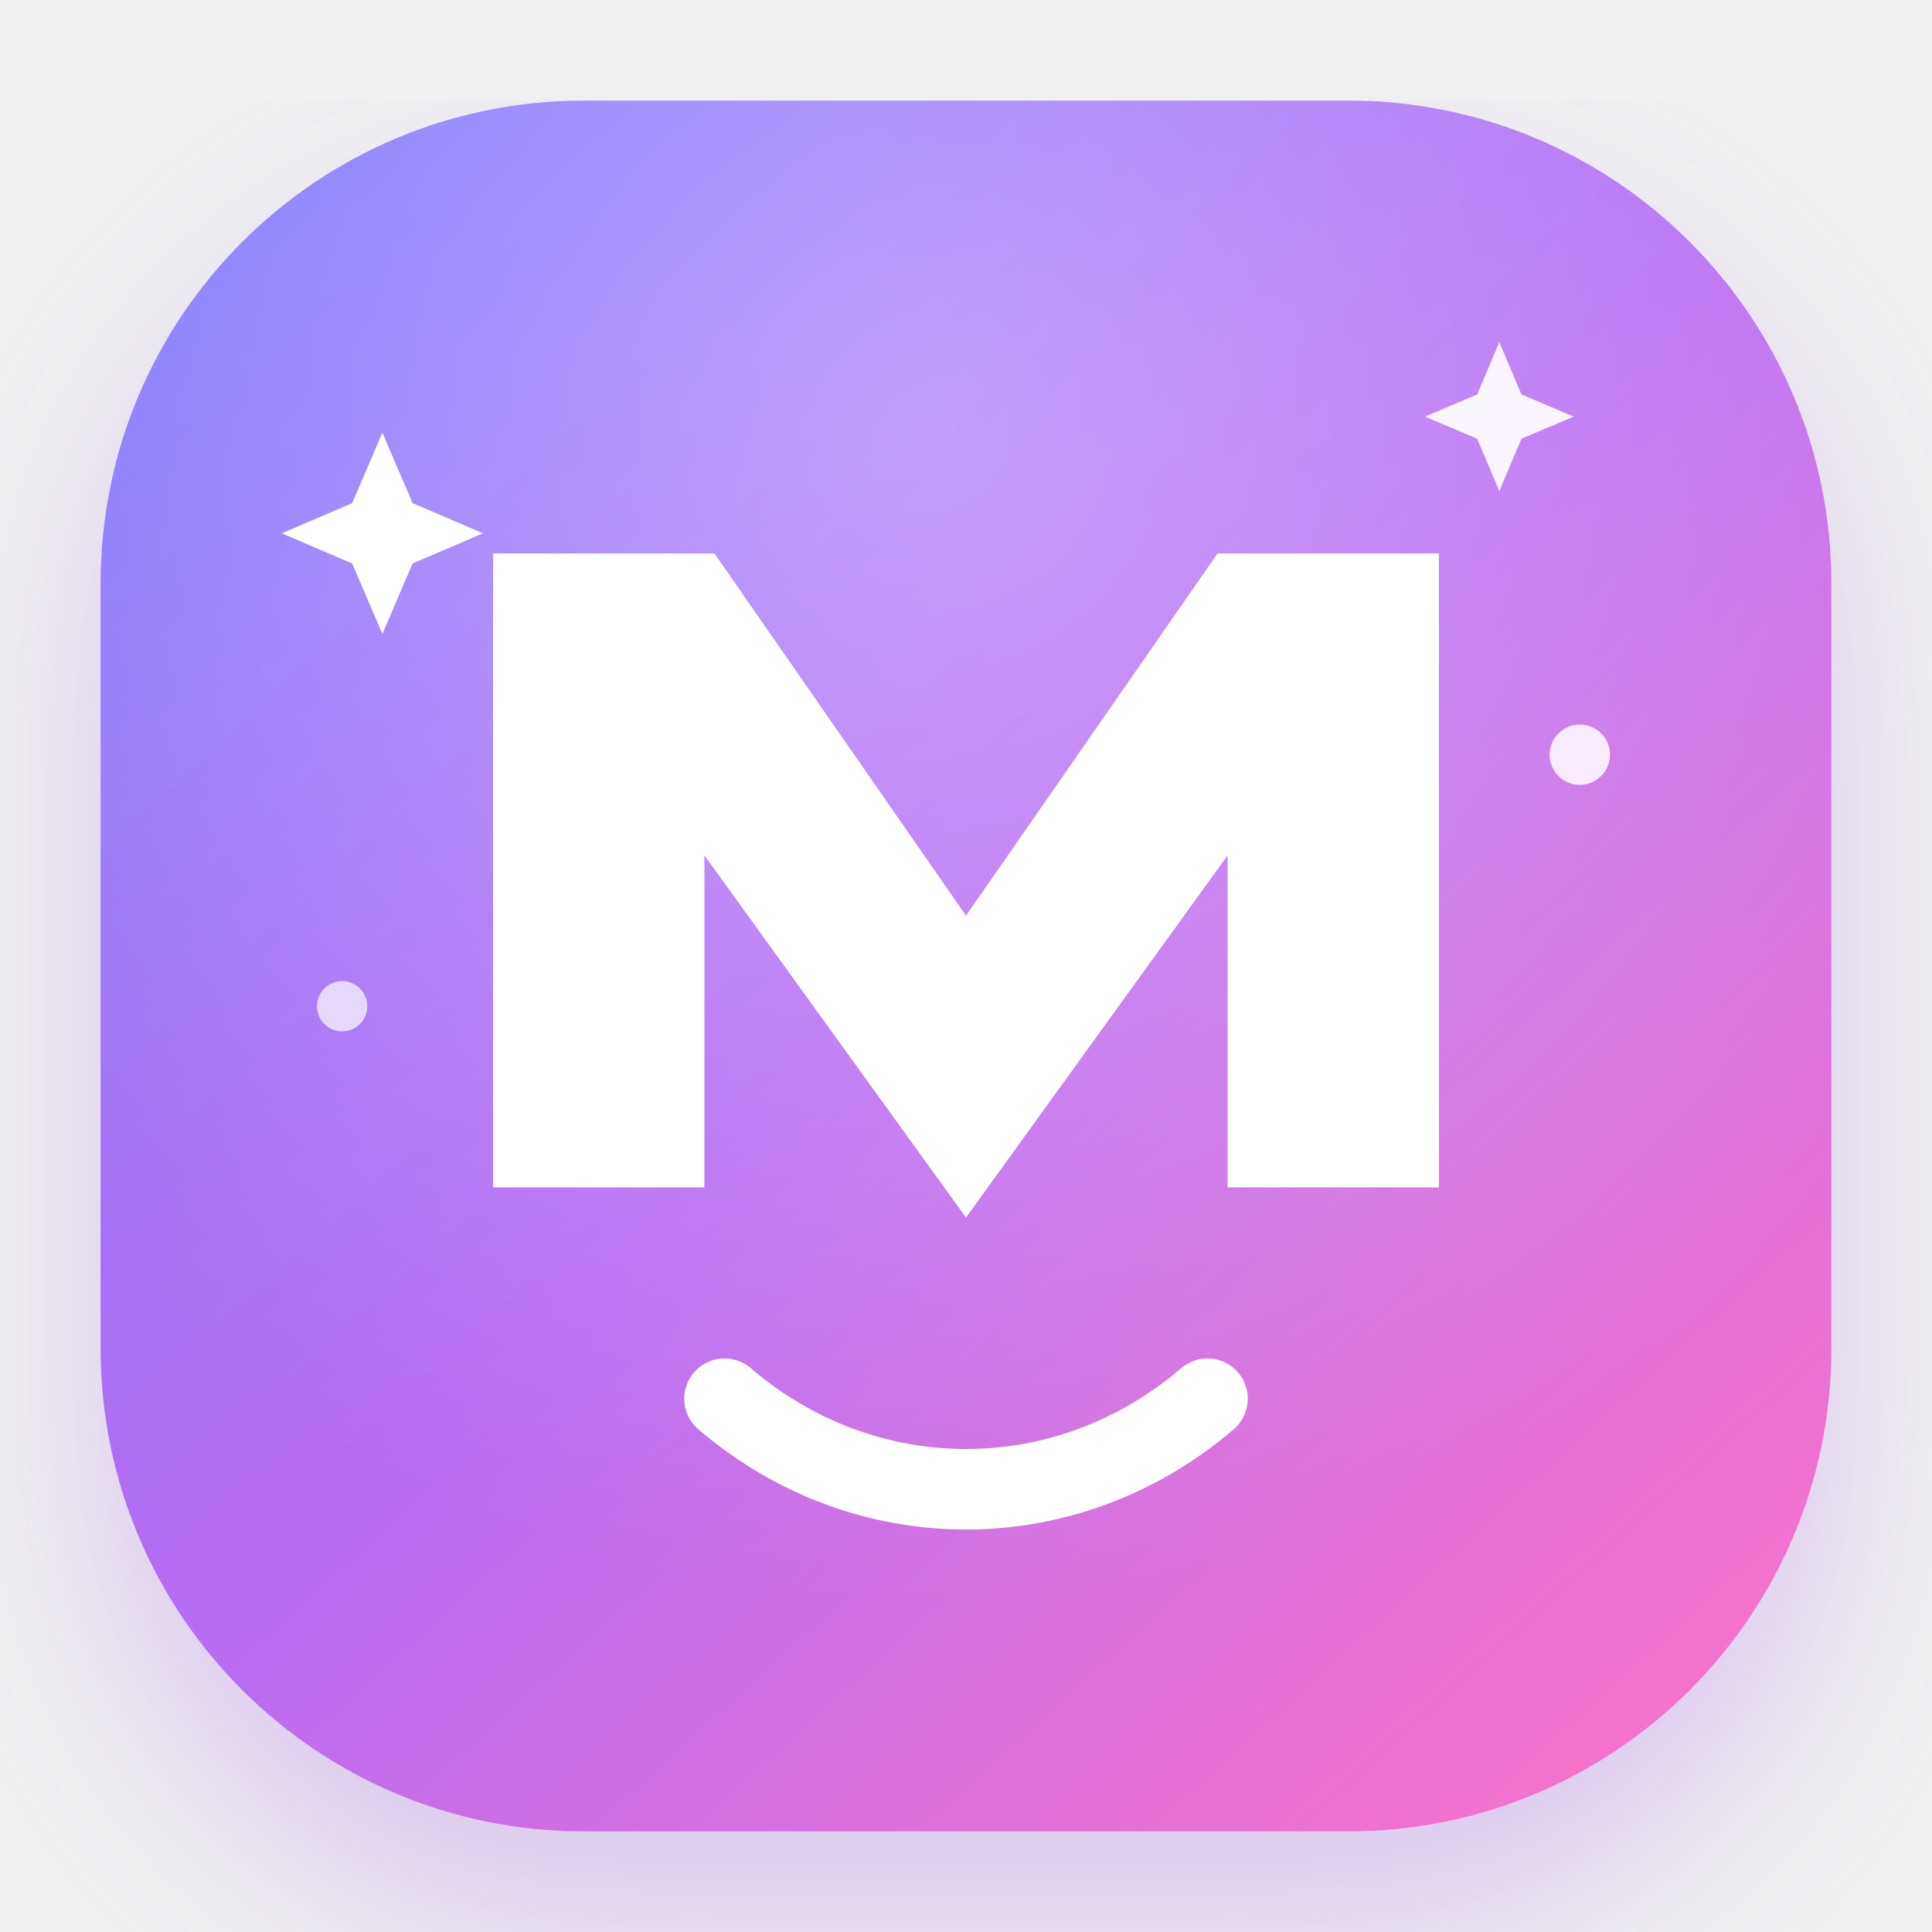
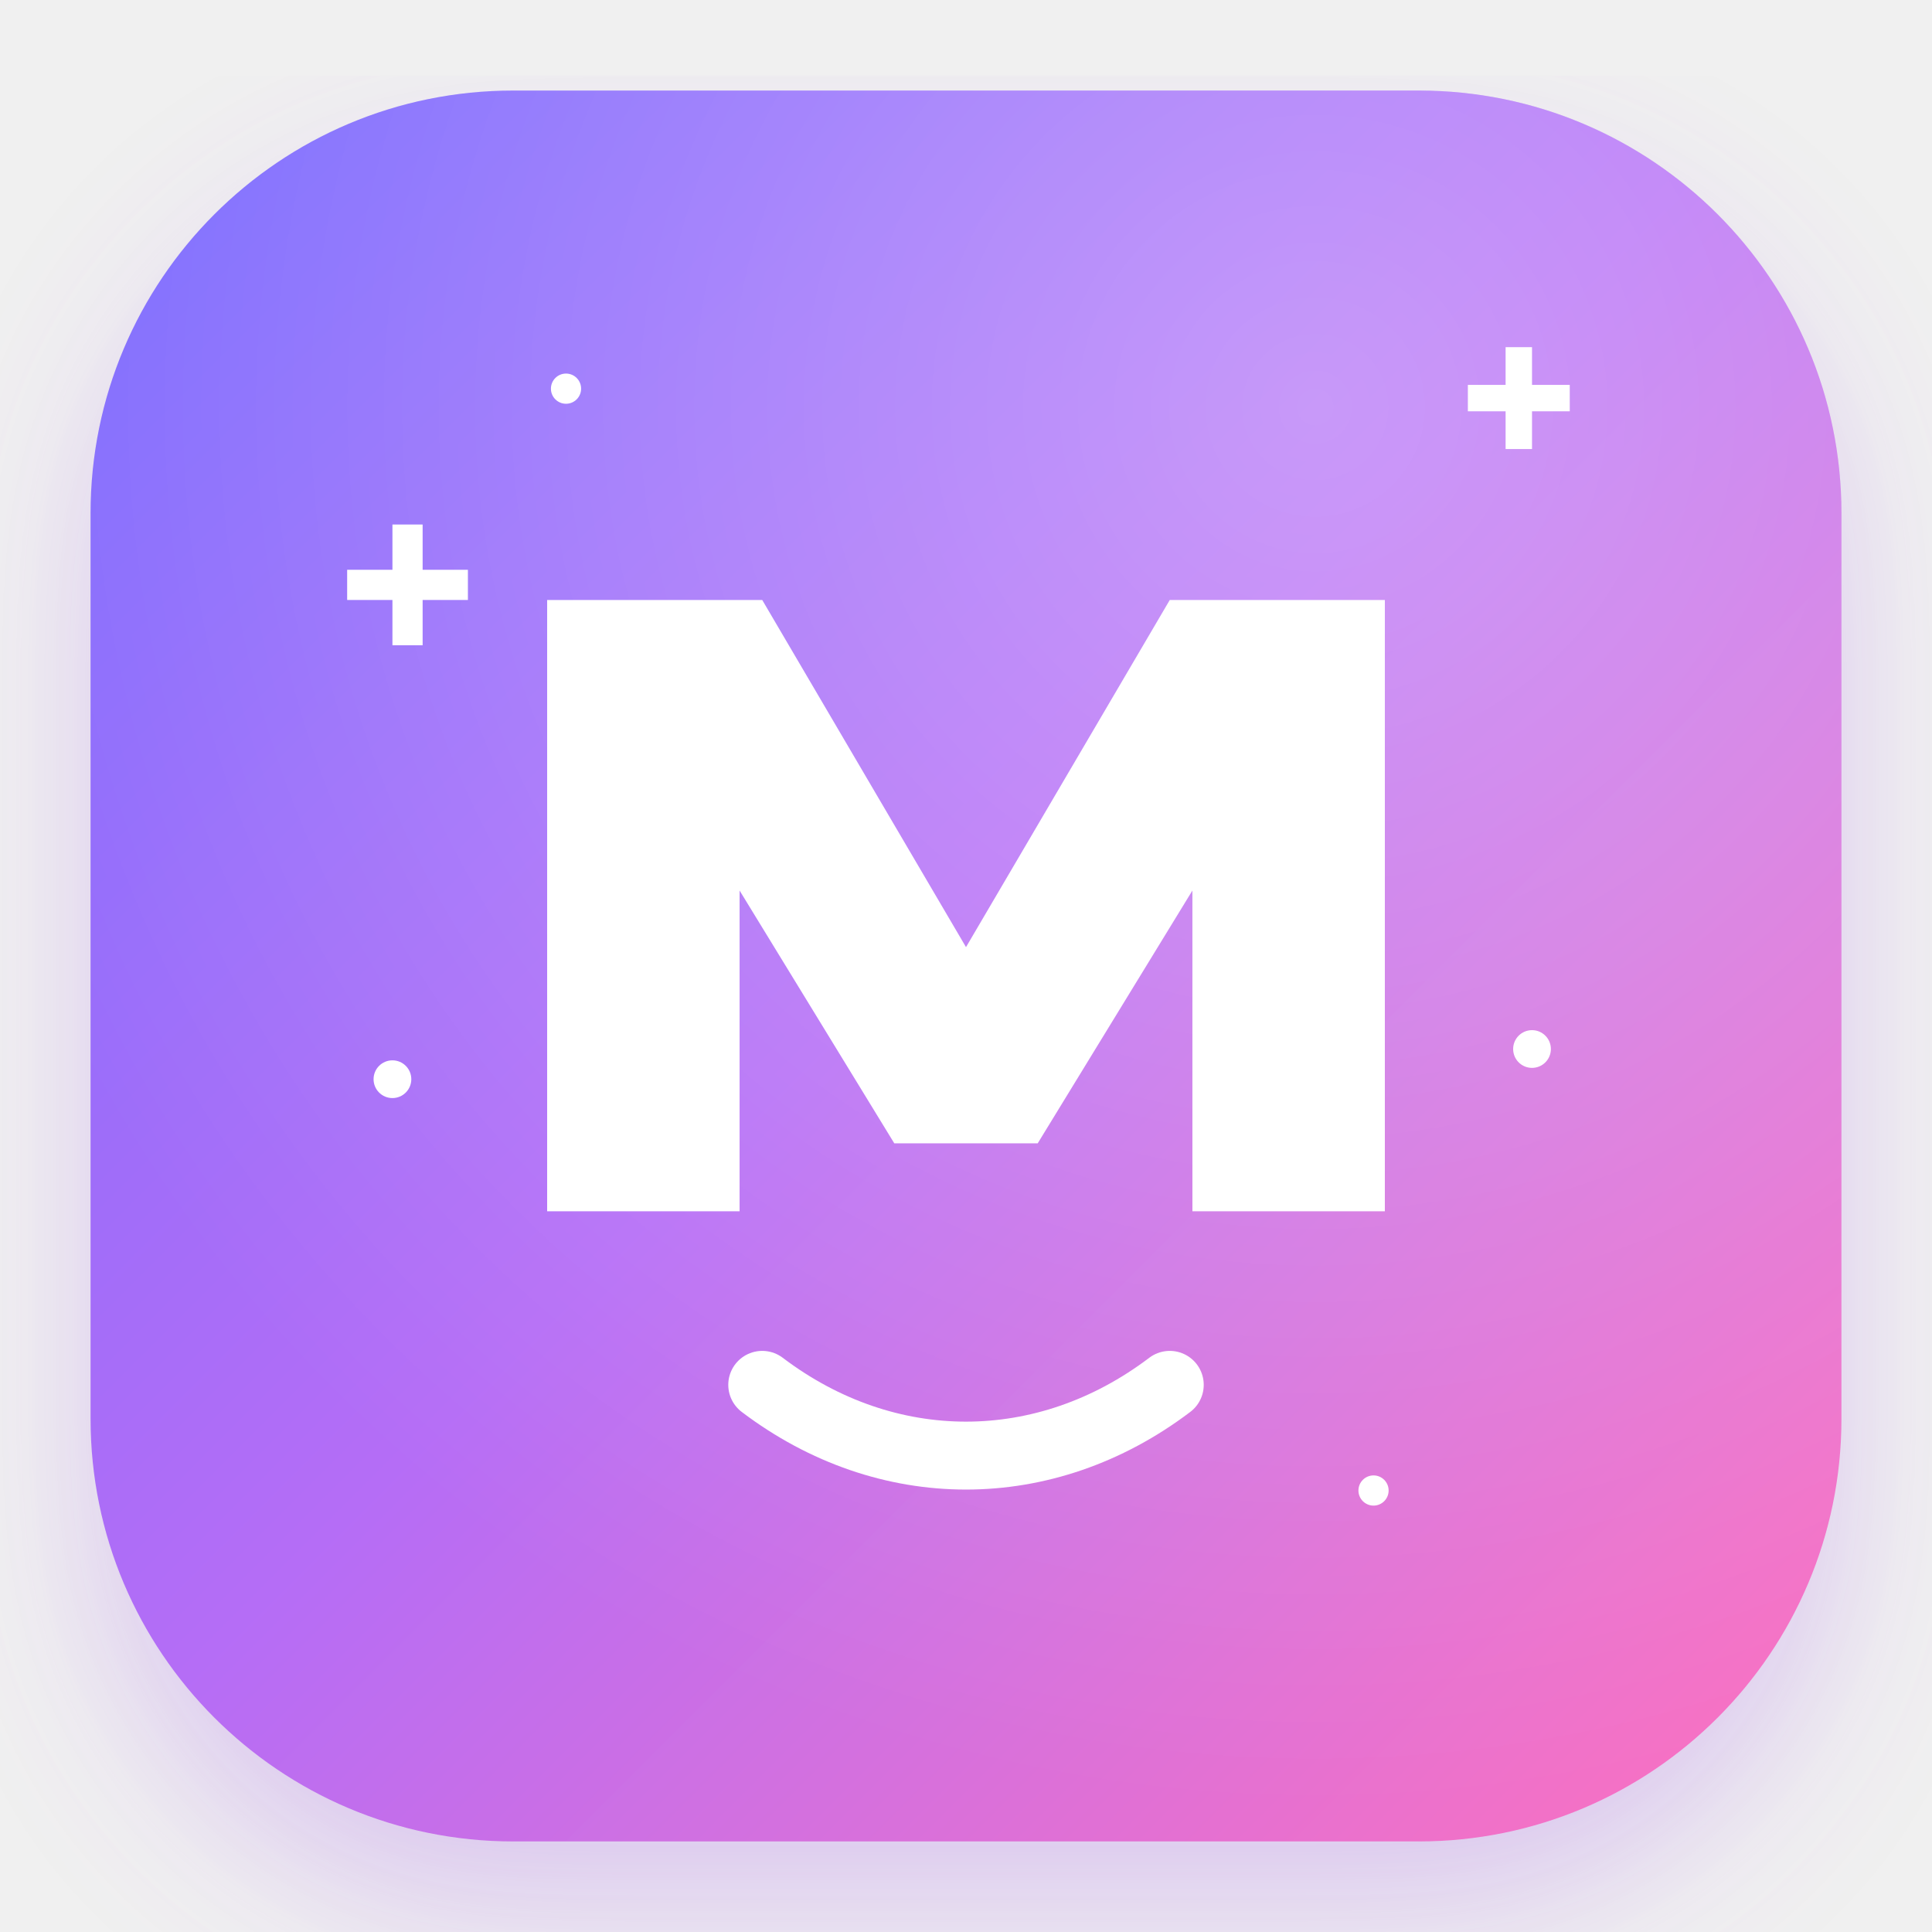
- <svg xmlns="http://www.w3.org/2000/svg" viewBox="0 0 192 192">
+ <svg xmlns="http://www.w3.org/2000/svg" viewBox="0 0 512 512">
  <defs>
-     <linearGradient id="g" x1="20" y1="12" x2="176" y2="184" gradientUnits="userSpaceOnUse">
-       <stop stop-color="#7D79FF" />
-       <stop offset=".48" stop-color="#B86CF2" />
-       <stop offset="1" stop-color="#FF73C5" />
+     <linearGradient id="g" x1="0" y1="0" x2="1" y2="1">
+       <stop offset="0" stop-color="#776cff" />
+       <stop offset="0.48" stop-color="#b56df6" />
+       <stop offset="1" stop-color="#ff72bd" />
    </linearGradient>
-     <radialGradient id="shine" cx="0" cy="0" r="1" gradientTransform="translate(92 42) rotate(90) scale(118)" gradientUnits="userSpaceOnUse">
-       <stop stop-color="white" stop-opacity=".32" />
-       <stop offset="1" stop-color="white" stop-opacity="0" />
+     <radialGradient id="glow" cx="70%" cy="18%" r="80%">
+       <stop offset="0" stop-color="#fff" stop-opacity=".3" />
+       <stop offset="1" stop-color="#fff" stop-opacity="0" />
    </radialGradient>
-     <filter id="s" x="-20%" y="-20%" width="140%" height="150%">
-       <feDropShadow dx="0" dy="10" stdDeviation="10" flood-color="#A45EEB" flood-opacity=".28" />
+     <filter id="s">
+       <feDropShadow dx="0" dy="20" stdDeviation="20" flood-color="#aa65eb" flood-opacity=".28" />
    </filter>
  </defs>
-   <rect x="10" y="10" width="172" height="172" rx="48" fill="url(#g)" filter="url(#s)" />
-   <rect x="10" y="10" width="172" height="172" rx="48" fill="url(#shine)" />
-   <path d="M49 118V55h22l25 36 25-36h22v63h-21V85l-26 36-26-36v33H49z" fill="white" />
-   <path d="M72 139c14 12 34 12 48 0" fill="none" stroke="white" stroke-width="8" stroke-linecap="round" />
-   <g fill="white">
-     <path d="m38 43 3 7 7 3-7 3-3 7-3-7-7-3 7-3 3-7z" />
-     <path d="m149 34 2.2 5.2 5.2 2.2-5.2 2.2-2.2 5.2-2.2-5.2-5.2-2.2 5.2-2.2L149 34z" opacity=".92" />
-     <circle cx="157" cy="75" r="3" opacity=".85" />
-     <circle cx="34" cy="100" r="2.5" opacity=".7" />
+   <rect x="24" y="24" width="464" height="464" rx="112" fill="url(#g)" filter="url(#s)" />
+   <rect x="24" y="24" width="464" height="464" rx="112" fill="url(#glow)" />
+   <path d="M145 321V159h57l54 92 54-92h57v162h-51V236l-41 67h-38l-41-67v85z" fill="#fff" />
+   <path d="M202 367c33 25 75 25 108 0" fill="none" stroke="#fff" stroke-width="18" stroke-linecap="round" />
+   <g fill="#fff">
+     <path d="M92 151h12v-12h8v12h12v8h-12v12h-8v-12H92z" />
+     <path d="M389 102h10V92h7v10h10v7h-10v10h-7v-10h-10z" />
+     <circle cx="104" cy="286" r="5" />
+     <circle cx="406" cy="278" r="5" />
+     <circle cx="364" cy="395" r="4" />
+     <circle cx="150" cy="103" r="4" />
  </g>
</svg>
